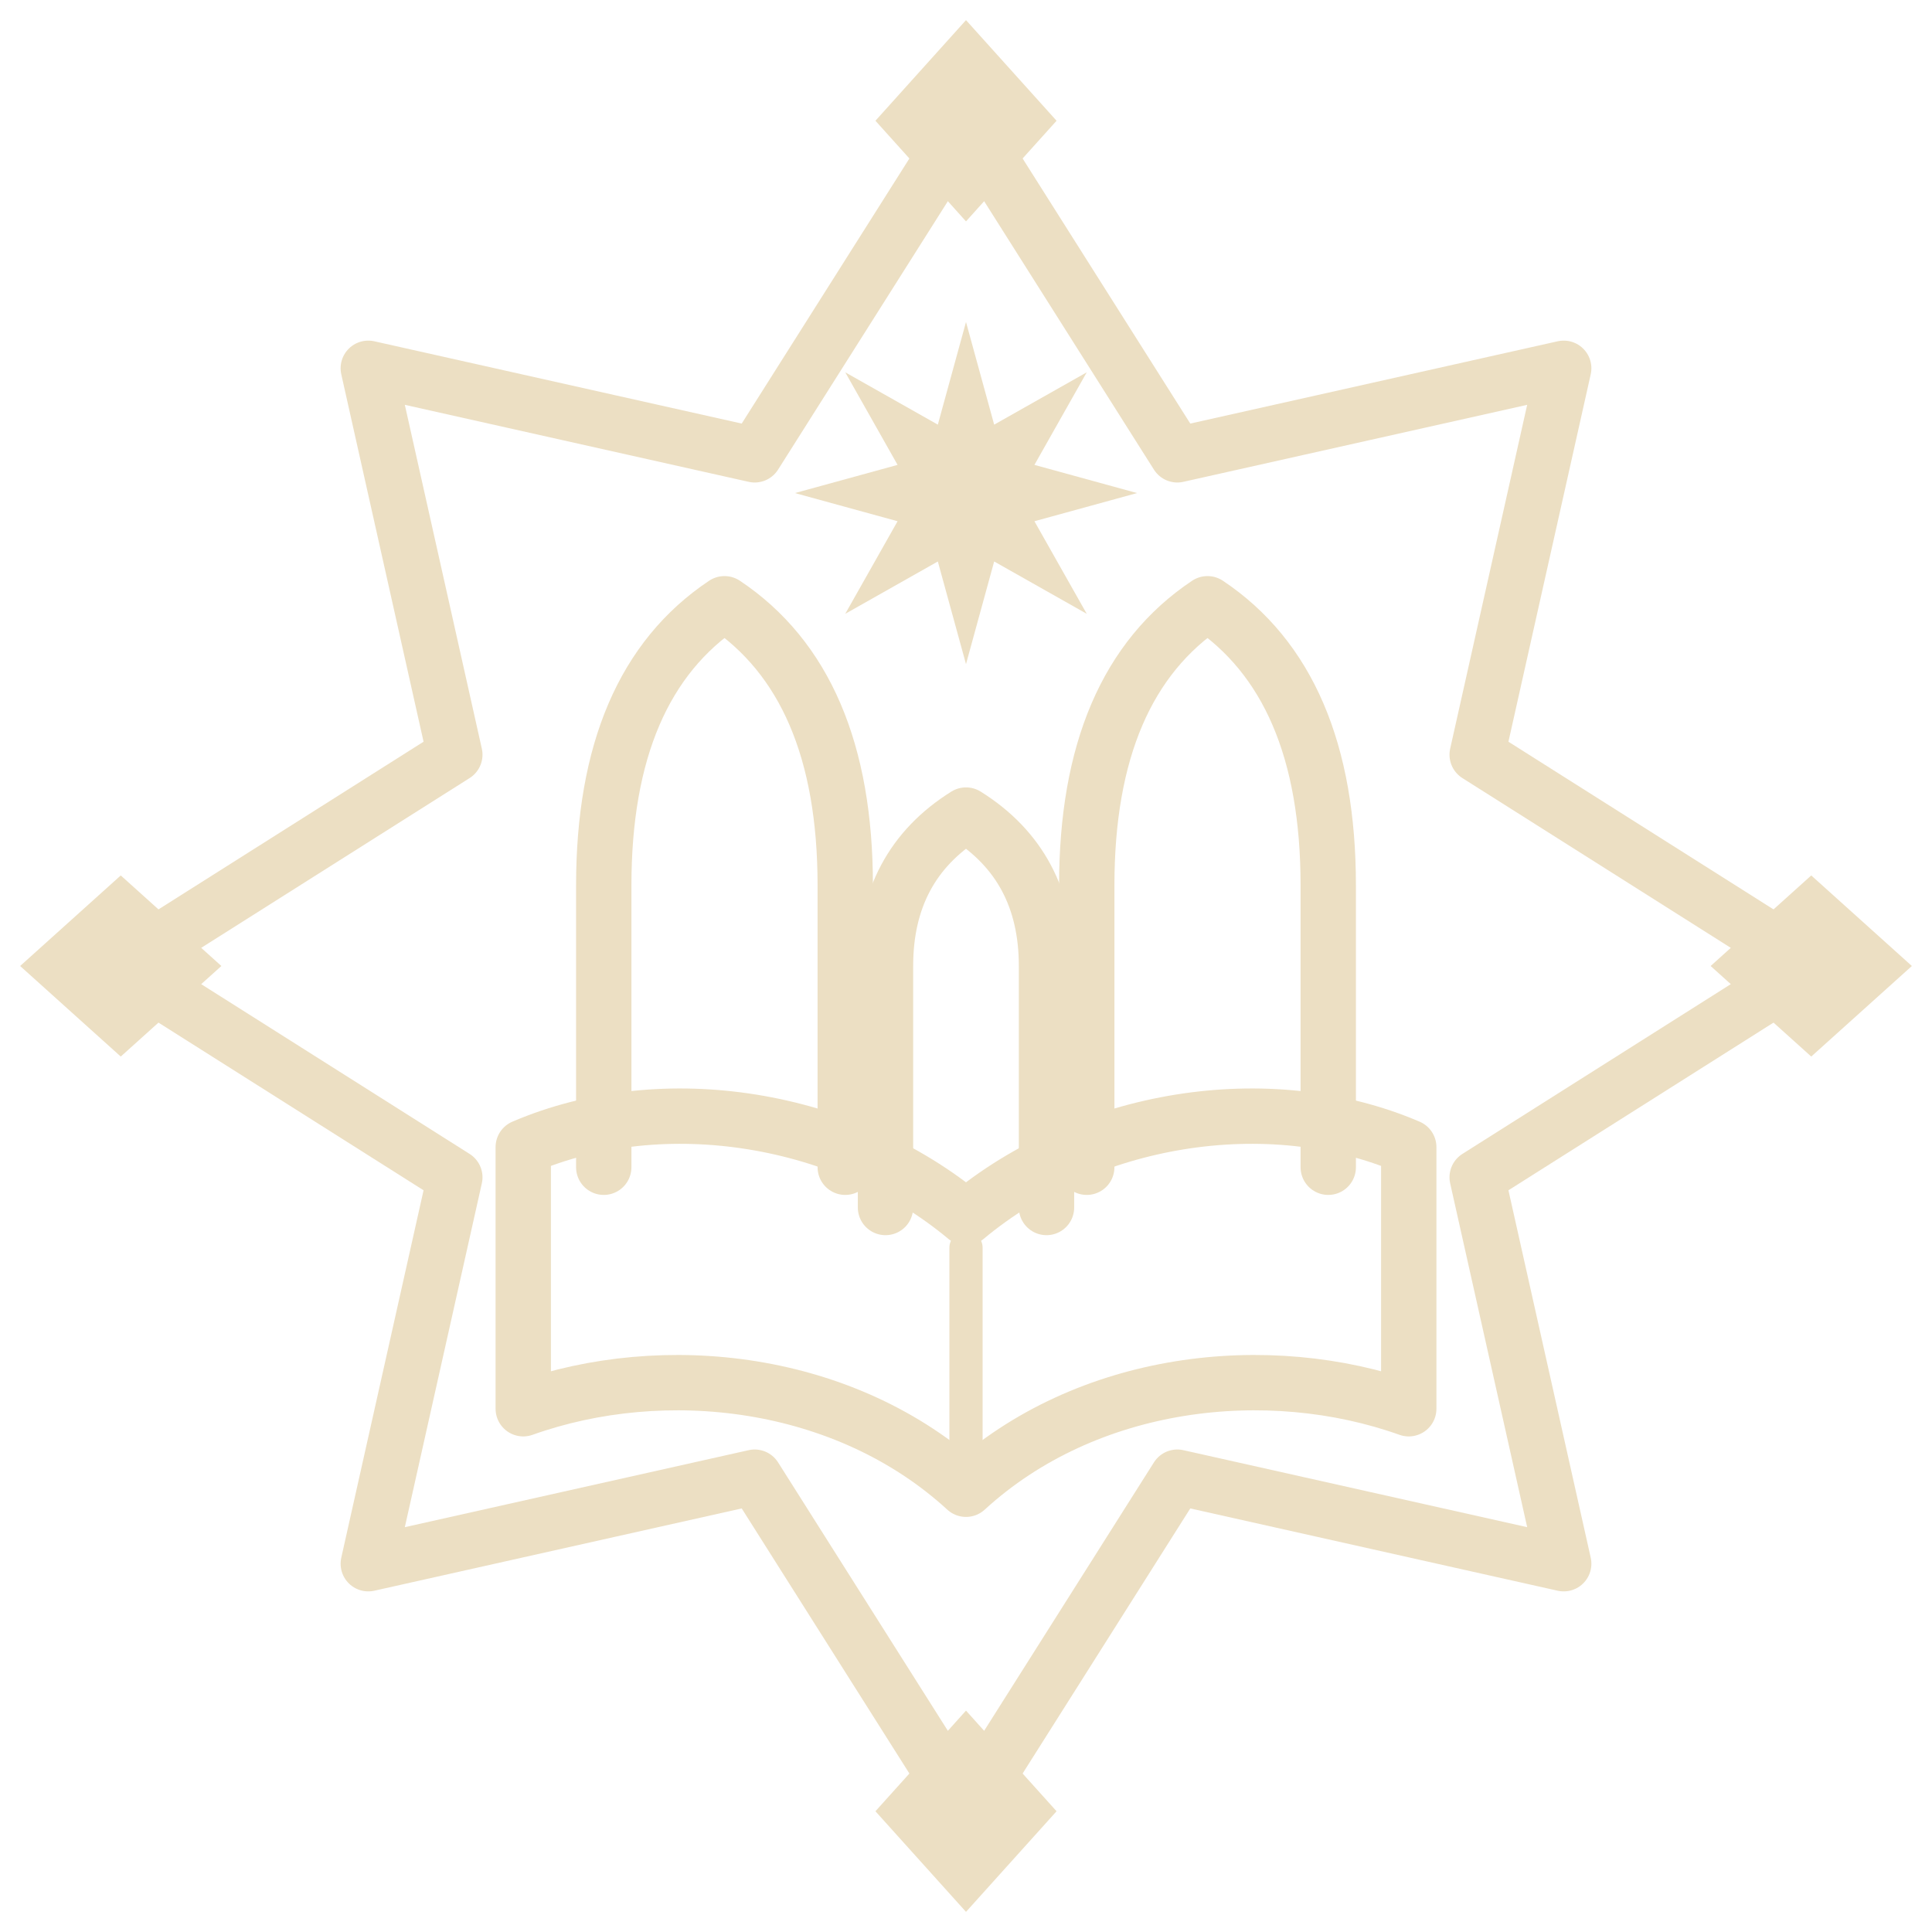
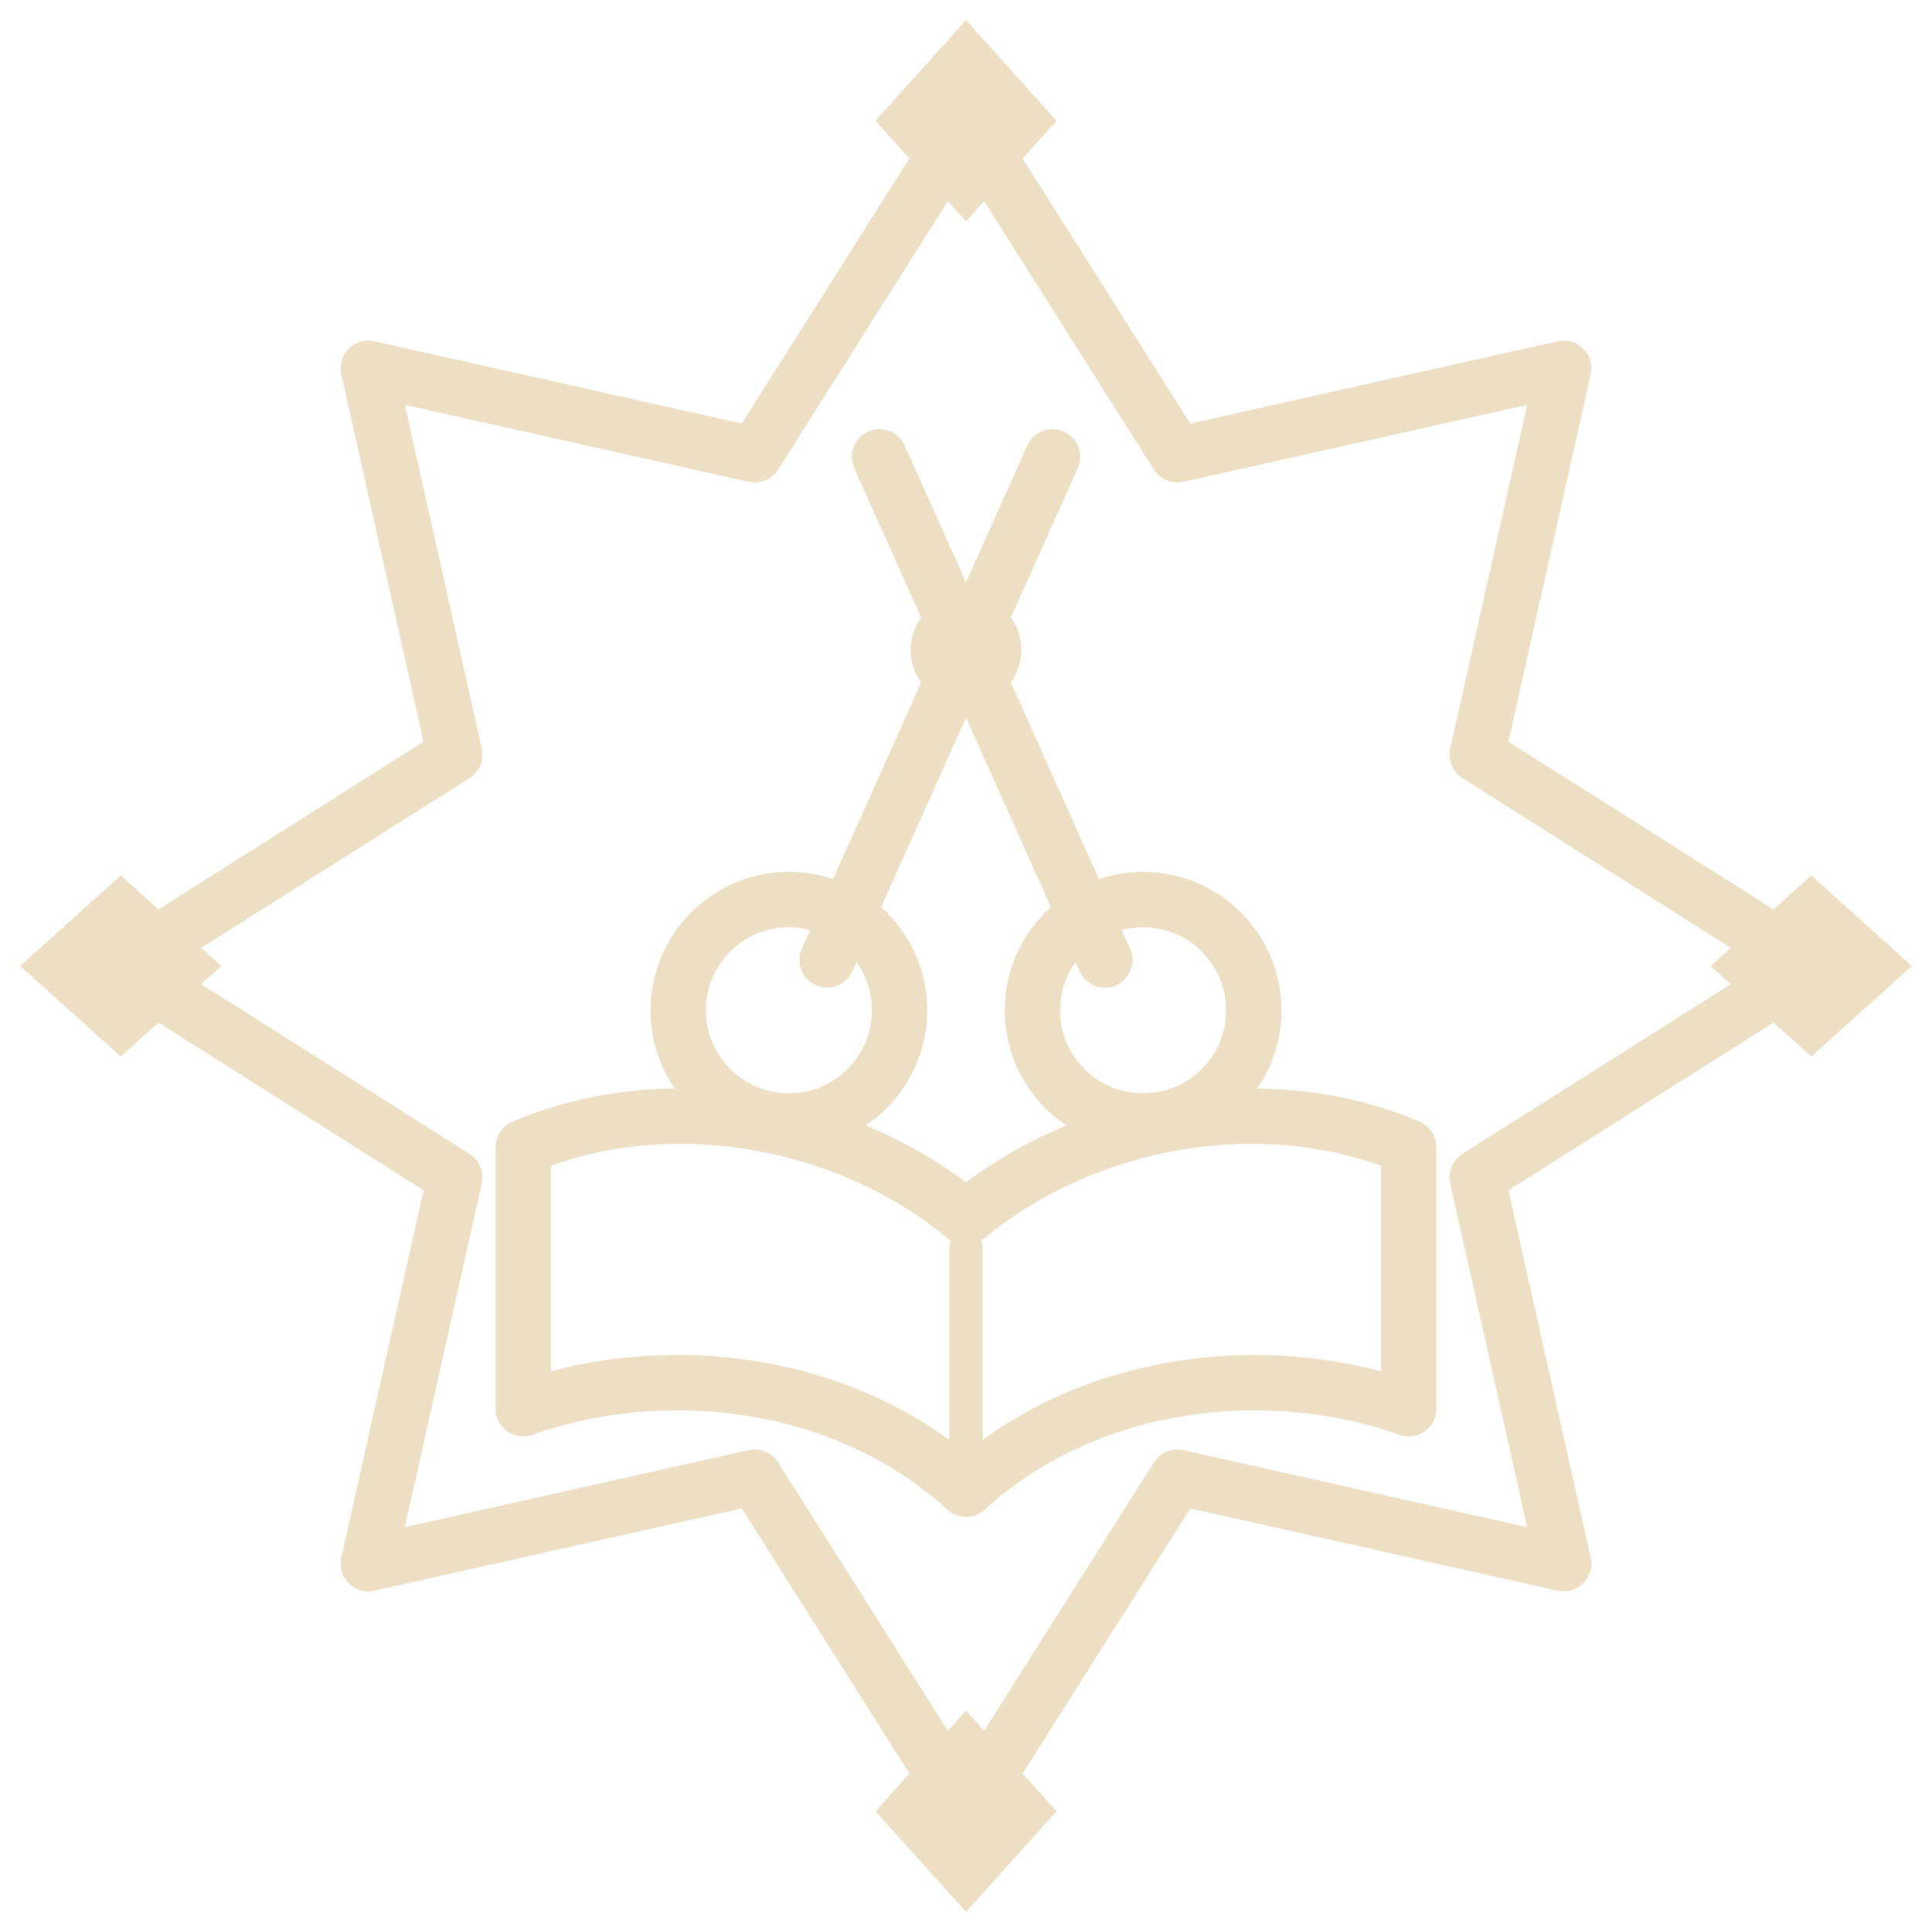
<svg xmlns="http://www.w3.org/2000/svg" viewBox="0 0 96 96" fill="none">
  <g stroke="#ecdfc3" stroke-width="2.75" stroke-linecap="round" stroke-linejoin="round">
    <path d="M48 6 58.5 22.6 77.7 18.3 73.4 37.5 90 48 73.4 58.5 77.7 77.7 58.5 73.4 48 90 37.5 73.4 18.3 77.7 22.6 58.5 6 48 22.6 37.5 18.3 18.3 37.5 22.6Z" />
-     <path d="M30 58 30 44Q30 34 36 30Q42 34 42 44L42 58" />
-     <path d="M54 58 54 44Q54 34 60 30Q66 34 66 44L66 58" />
-     <path d="M44 60 44 48Q44 43 48 40.5Q52 43 52 48L52 60" />
+     <path d="M43.7 22.7 54.9 47.7" />
+     <path d="M52.3 22.7 41.1 47.7" />
+     <circle cx="39.2" cy="50.2" r="5.5" />
+     <circle cx="56.8" cy="50.2" r="5.5" />
    <path d="M26 57C33 54 42 55.5 48 60.5C54 55.5 63 54 70 57L70 70C63 67.5 54 68.5 48 74C42 68.5 33 67.5 26 70Z" />
    <path d="M48 62V73" stroke-width="1.65" />
  </g>
  <g fill="#ecdfc3" stroke="none">
    <path d="M48 1 52.5 6 48 11 43.5 6Z" />
    <path d="M95 48 90 52.5 85 48 90 43.5Z" />
    <path d="M48 95 43.5 90 48 85 52.5 90Z" />
    <path d="M1 48 6 43.5 11 48 6 52.5Z" />
-     <path d="M48 16 49.4 21.1 54 18.5 51.4 23.1 56.5 24.5 51.4 25.9 54 30.5 49.4 27.9 48 33 46.6 27.9 42 30.5 44.6 25.9 39.5 24.5 44.6 23.1 42 18.5 46.6 21.1Z" />
+     <circle cx="48" cy="32.3" r="2.75" />
  </g>
</svg>
